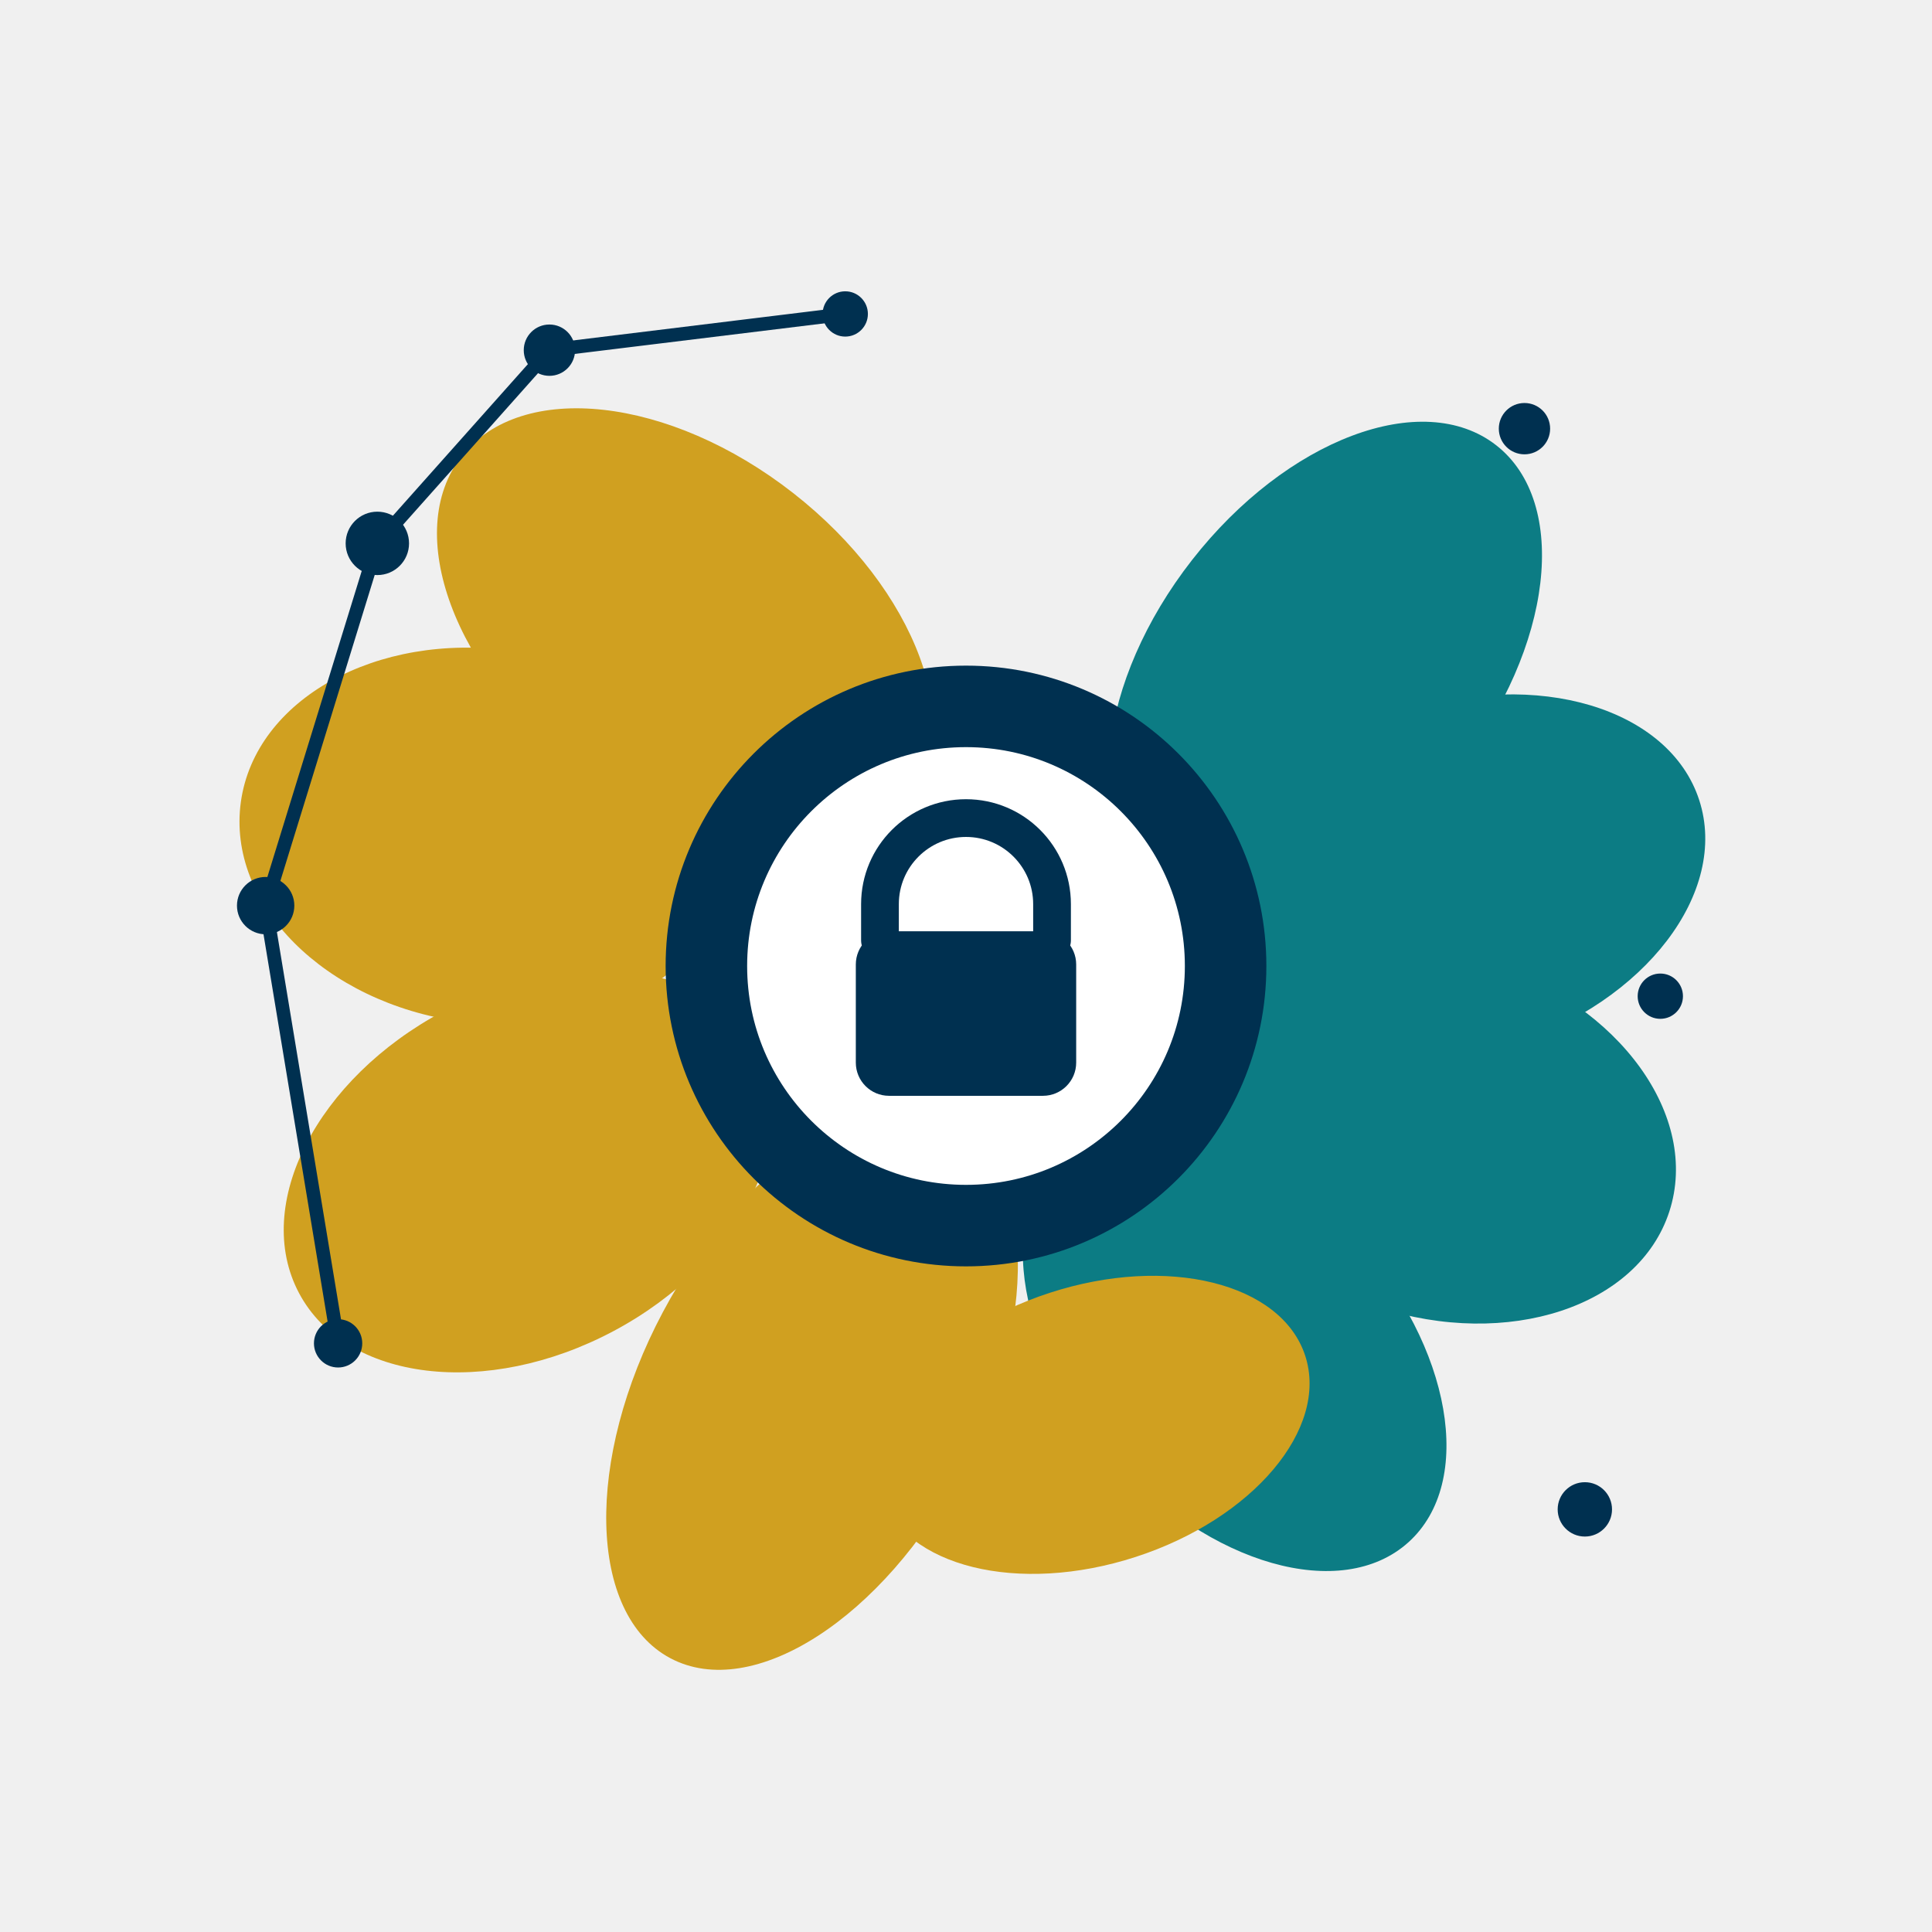
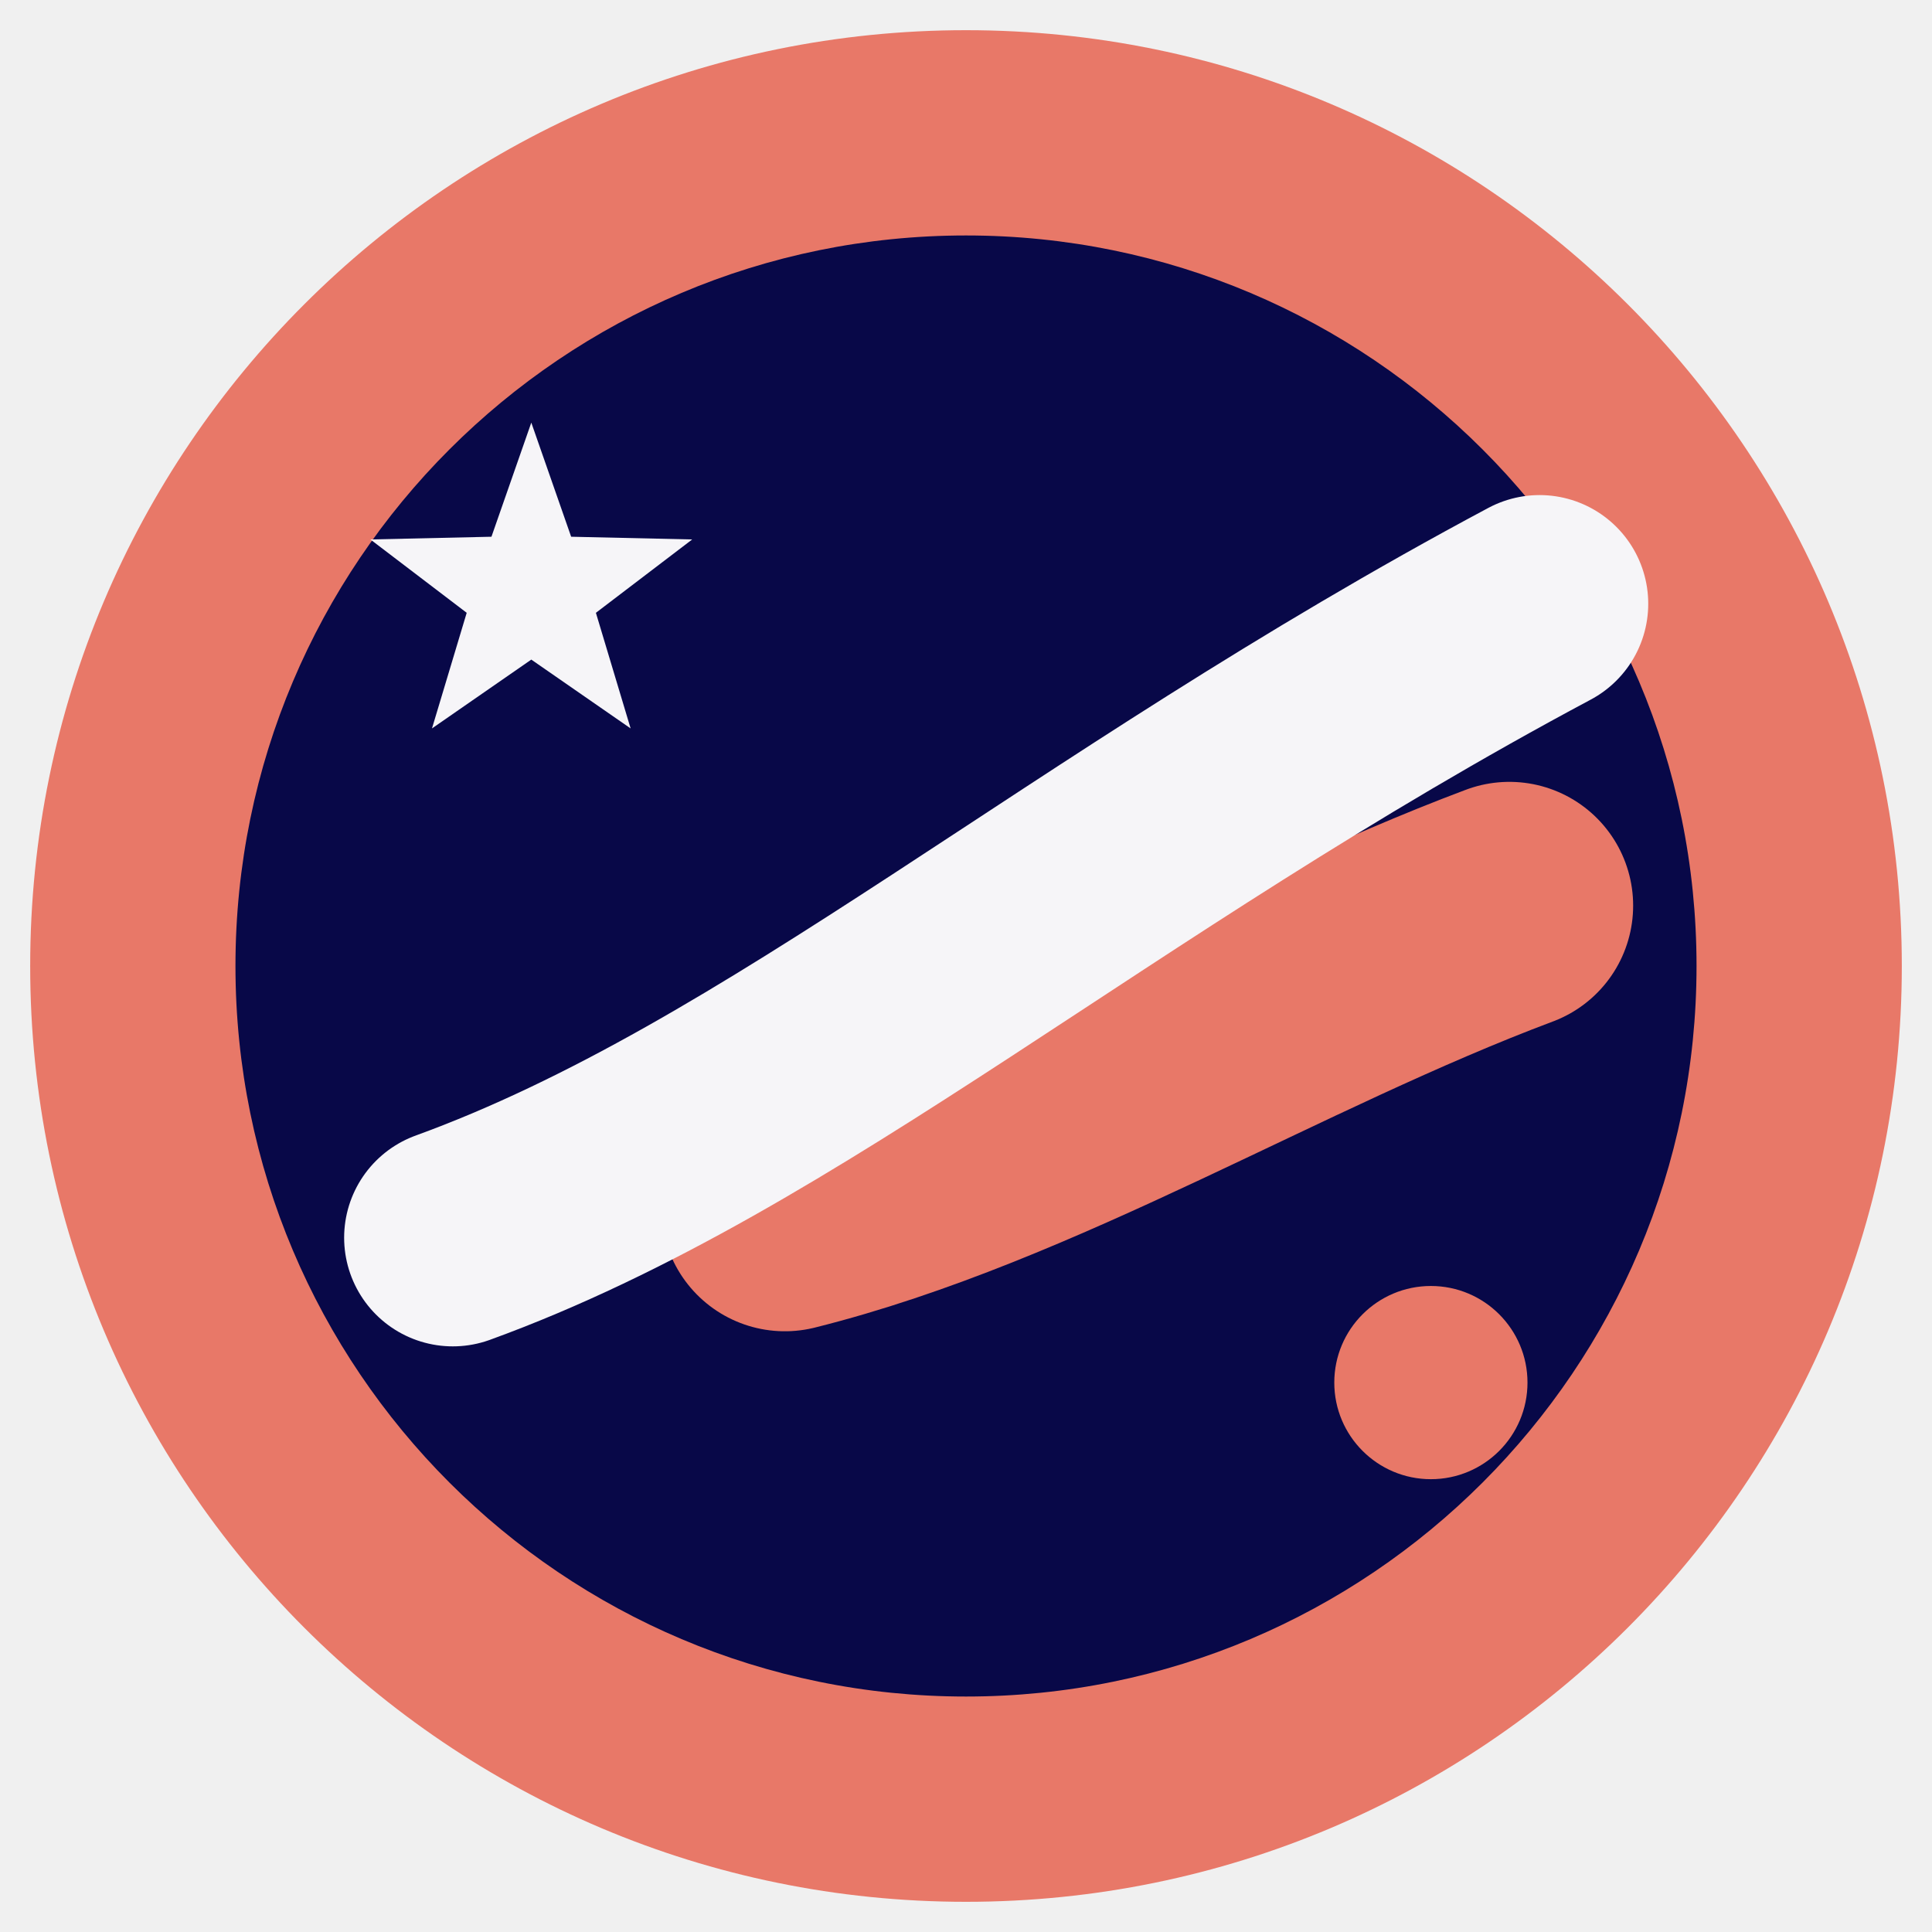
<svg xmlns="http://www.w3.org/2000/svg" viewBox="0 0 64 64">
-   <g fill="#0C7C84">
-     <ellipse cx="43.9" cy="22" rx="9.2" ry="5.6" transform="rotate(-52 43.9 22)" />
-     <ellipse cx="48.3" cy="29.1" rx="8.4" ry="5.8" transform="rotate(-18 48.3 29.1)" />
-     <ellipse cx="47.5" cy="37.6" rx="8.2" ry="6" transform="rotate(18 47.5 37.6)" />
-     <ellipse cx="40.9" cy="44.7" rx="8.6" ry="5.4" transform="rotate(48 40.9 44.7)" />
-   </g>
-   <g fill="#D0A020">
-     <ellipse cx="22.7" cy="20.9" rx="9.4" ry="5.8" transform="rotate(38 22.7 20.9)" />
-     <ellipse cx="16.1" cy="27.7" rx="8.2" ry="6.2" transform="rotate(8 16.1 27.7)" />
-     <ellipse cx="17.5" cy="38.8" rx="8.6" ry="6" transform="rotate(-28 17.5 38.8)" />
-     <ellipse cx="26.9" cy="46.1" rx="10" ry="5.6" transform="rotate(-62 26.9 46.1)" />
-     <ellipse cx="36.2" cy="47.2" rx="7.4" ry="4.6" transform="rotate(-18 36.2 47.2)" />
-   </g>
-   <g fill="#003050">
-     <circle cx="12.5" cy="18" r="1.05" />
-     <circle cx="18.2" cy="11.6" r="0.85" />
-     <circle cx="8.8" cy="30" r="0.95" />
-     <circle cx="11.2" cy="44.5" r="0.8" />
-     <circle cx="28" cy="10.4" r="0.75" />
-     <circle cx="50.5" cy="14.2" r="0.85" />
-     <circle cx="55" cy="33" r="0.75" />
-     <circle cx="52.5" cy="50" r="0.9" />
-   </g>
-   <g stroke="#003050" stroke-width="0.45" fill="none" stroke-linecap="round">
-     <path d="M12.5 18 L18.2 11.6" />
-     <path d="M12.5 18 L8.8 30" />
-     <path d="M18.2 11.6 L28 10.4" />
-     <path d="M8.8 30 L11.2 44.5" />
-   </g>
-   <circle cx="32" cy="32" r="8.6" fill="#FFFFFF" stroke="#003050" stroke-width="2.7" />
-   <path d="M29.15 31.15v-1.2a2.85 2.85 0 0 1 5.7 0v1.2" fill="none" stroke="#003050" stroke-width="1.25" stroke-linecap="round" />
-   <rect x="28.35" y="30.85" width="7.3" height="5.45" rx="1.1" fill="#003050" />
+   <circle cx="32" cy="32" r="31" fill="#e87868" />
+   <circle cx="32" cy="32" r="24.2" fill="#080848" />
+   <path d="M26 40C34 38 42 33 50 30" fill="none" stroke="#e87868" stroke-width="8.2" stroke-linecap="round" />
+   <path d="M15 41C26 37 36 28 51 20" fill="none" stroke="#f6f5f8" stroke-width="7.2" stroke-linecap="round" />
+   <polygon fill="#f6f5f8" points="17.60,14.00 18.92,17.78 22.93,17.87 19.74,20.30 20.89,24.13 17.60,21.85 14.31,24.13 15.46,20.30 12.27,17.87 16.28,17.78" />
+   <circle cx="47.4" cy="45.8" r="3.2" fill="#e87868" />
</svg>
